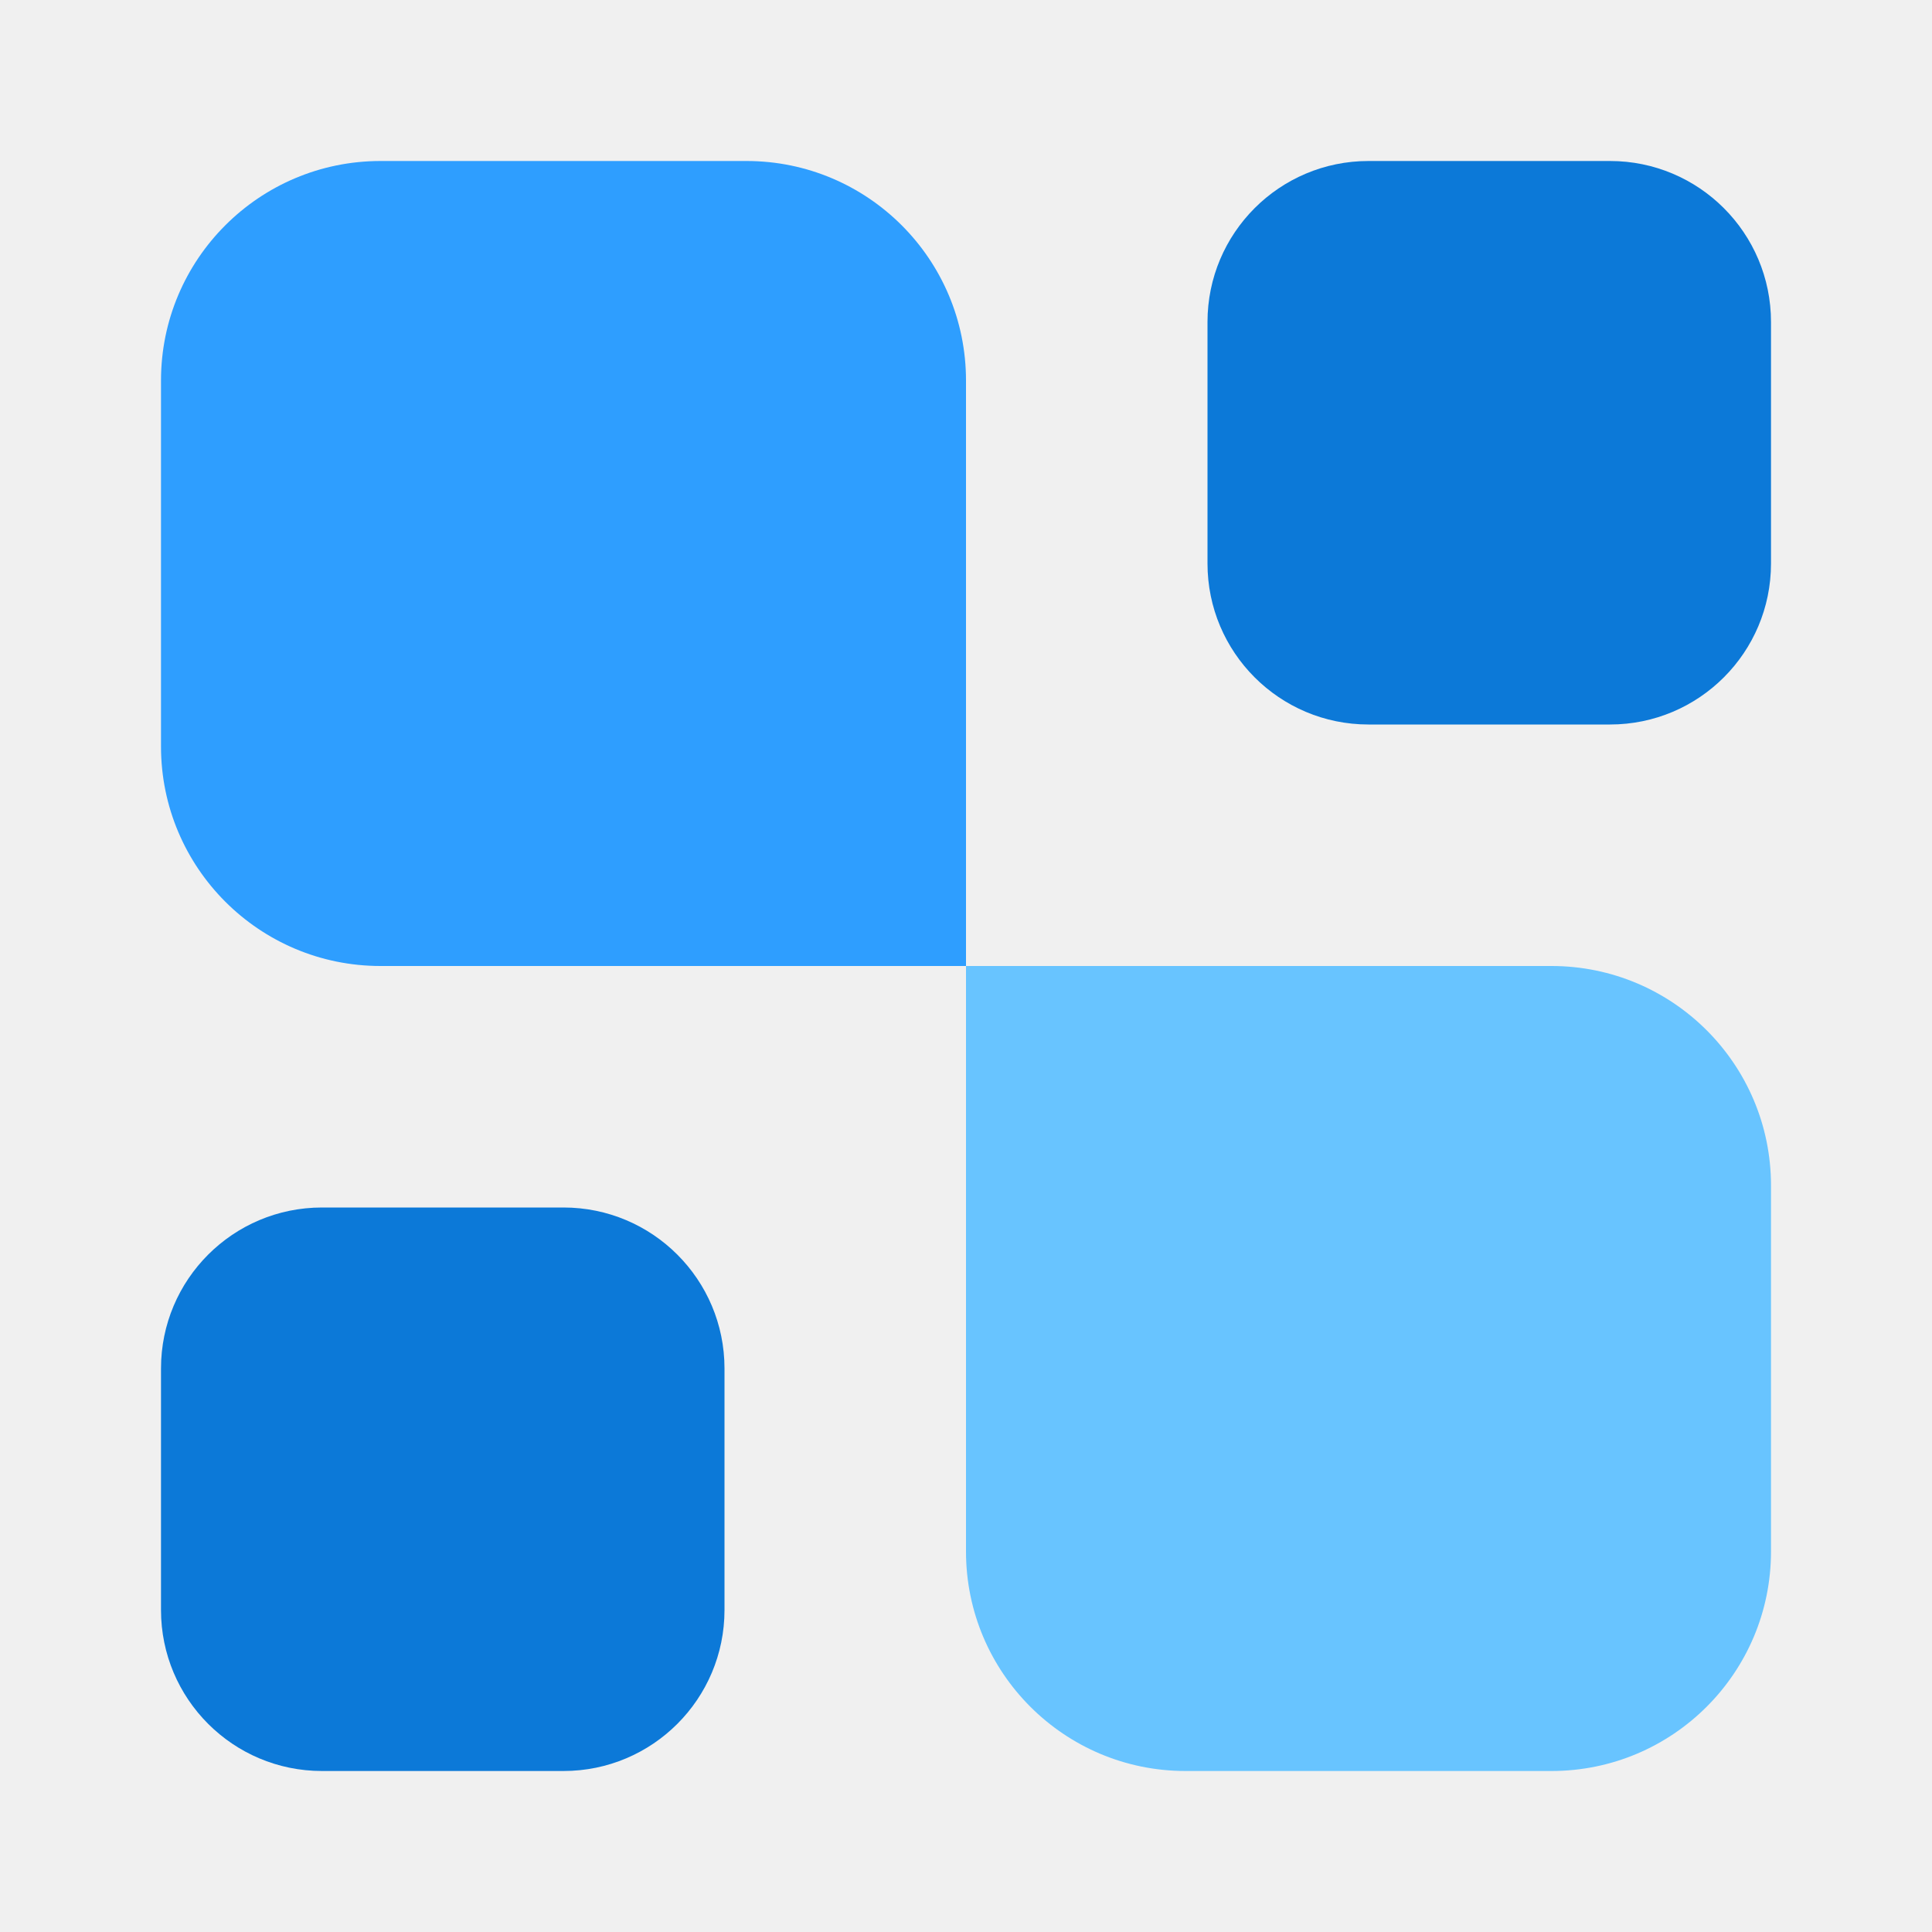
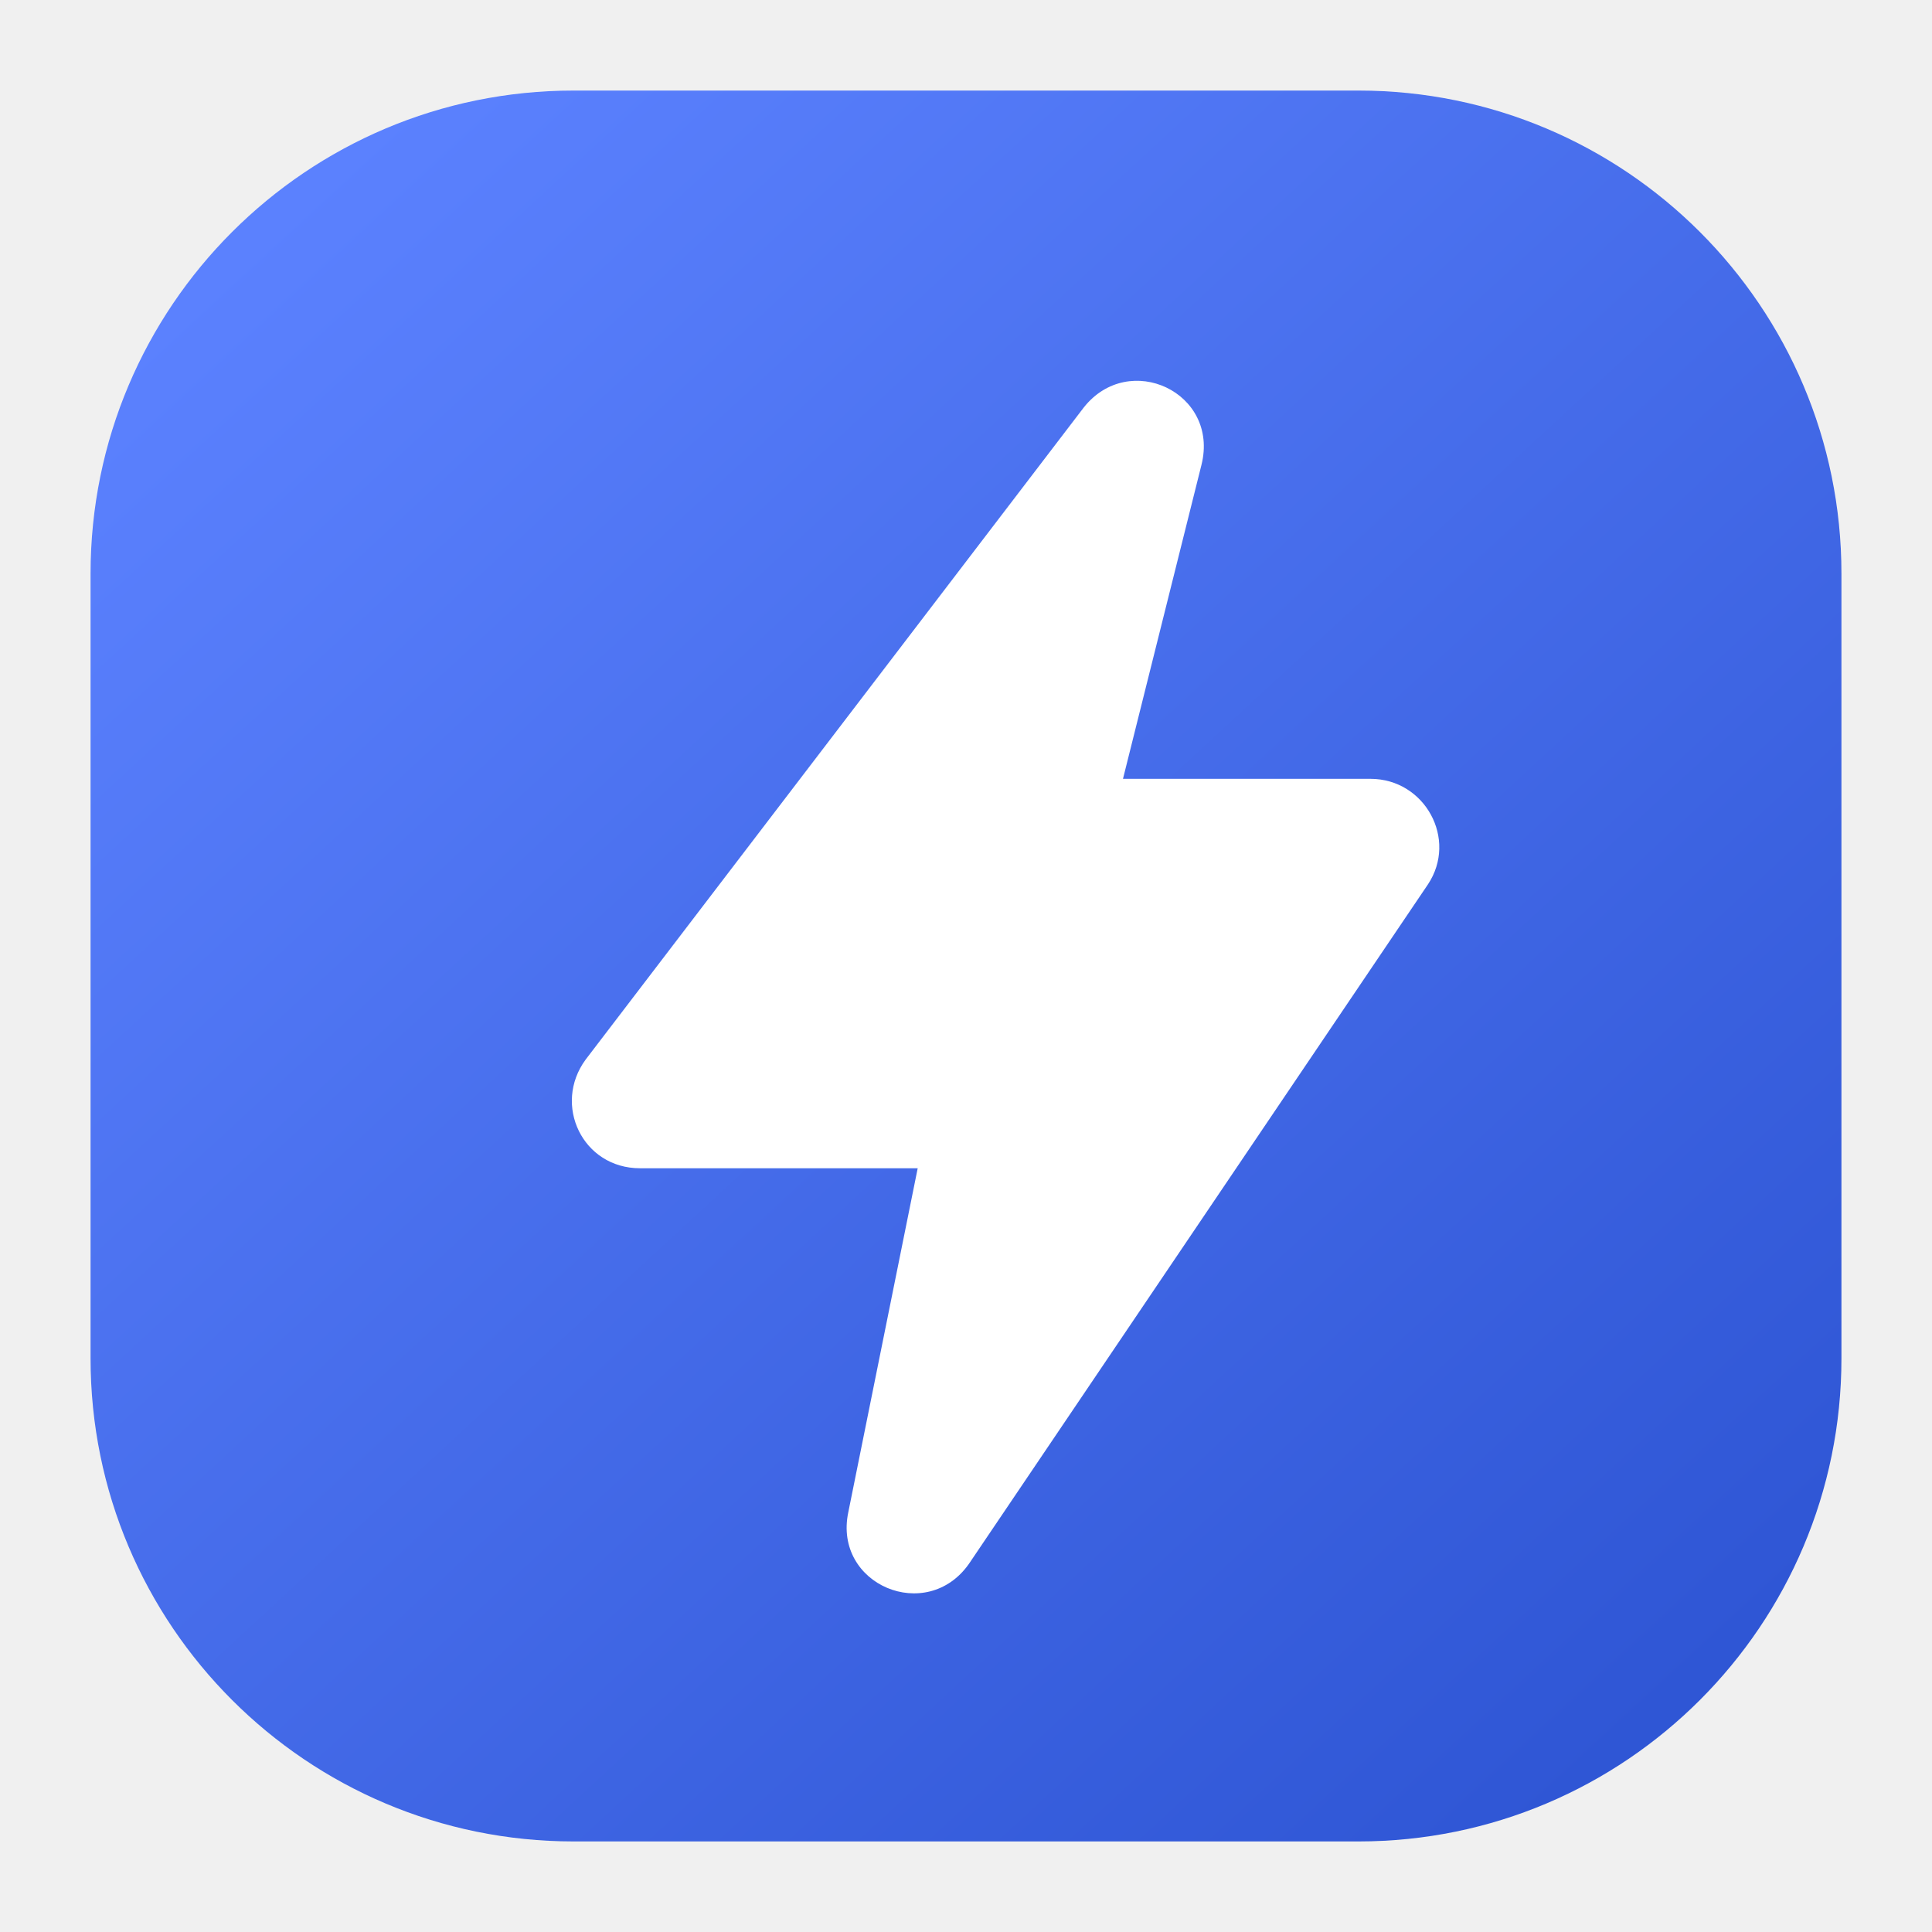
- <svg xmlns="http://www.w3.org/2000/svg" width="24" height="24" viewBox="0 0 24 24" fill="none">
-   <path d="M22 19.273C22 20.779 20.779 22 19.273 22H14.727C13.221 22 12 20.779 12 19.273V12H19.273C20.779 12 22 13.221 22 14.727V19.273Z" fill="#68C4FF" />
-   <path d="M20 2C21.105 2 22 2.895 22 4V7C22 8.105 21.105 9 20 9H17C15.895 9 15 8.105 15 7V4C15 2.895 15.895 2 17 2H20Z" fill="#0C79D8" />
-   <path d="M7 15C8.105 15 9 15.895 9 17V20C9 21.105 8.105 22 7 22H4C2.895 22 2 21.105 2 20V17C2 15.895 2.895 15 4 15H7Z" fill="#0C79D8" />
-   <path d="M12 12H4.727C3.221 12 2 10.779 2 9.273V4.727C2 3.221 3.221 2 4.727 2H9.273C10.779 2 12 3.221 12 4.727V12Z" fill="#2E9EFF" />
+ <svg xmlns="http://www.w3.org/2000/svg" viewBox="0 0 64 64" role="img" aria-label="SEO Prospect">
+   <defs>
+     <linearGradient id="brand" x1="8" y1="6" x2="56" y2="58" gradientUnits="userSpaceOnUse">
+       <stop stop-color="#5C82FF" />
+       <stop offset="1" stop-color="#2E55D4" />
+     </linearGradient>
+   </defs>
+   <rect x="3" y="3" width="58" height="58" rx="16" fill="url(#brand)" />
+   <path d="M35.9 13.5 19.4 35.1c-1.1 1.5-.1 3.6 1.8 3.6h9.2l-2.3 11.4c-.5 2.4 2.6 3.7 4 1.7l15.2-22.5c1-1.5-.1-3.5-1.9-3.5h-8.2l2.6-10.4c.6-2.4-2.4-3.8-3.9-1.9Z" fill="#fff" />
</svg>
